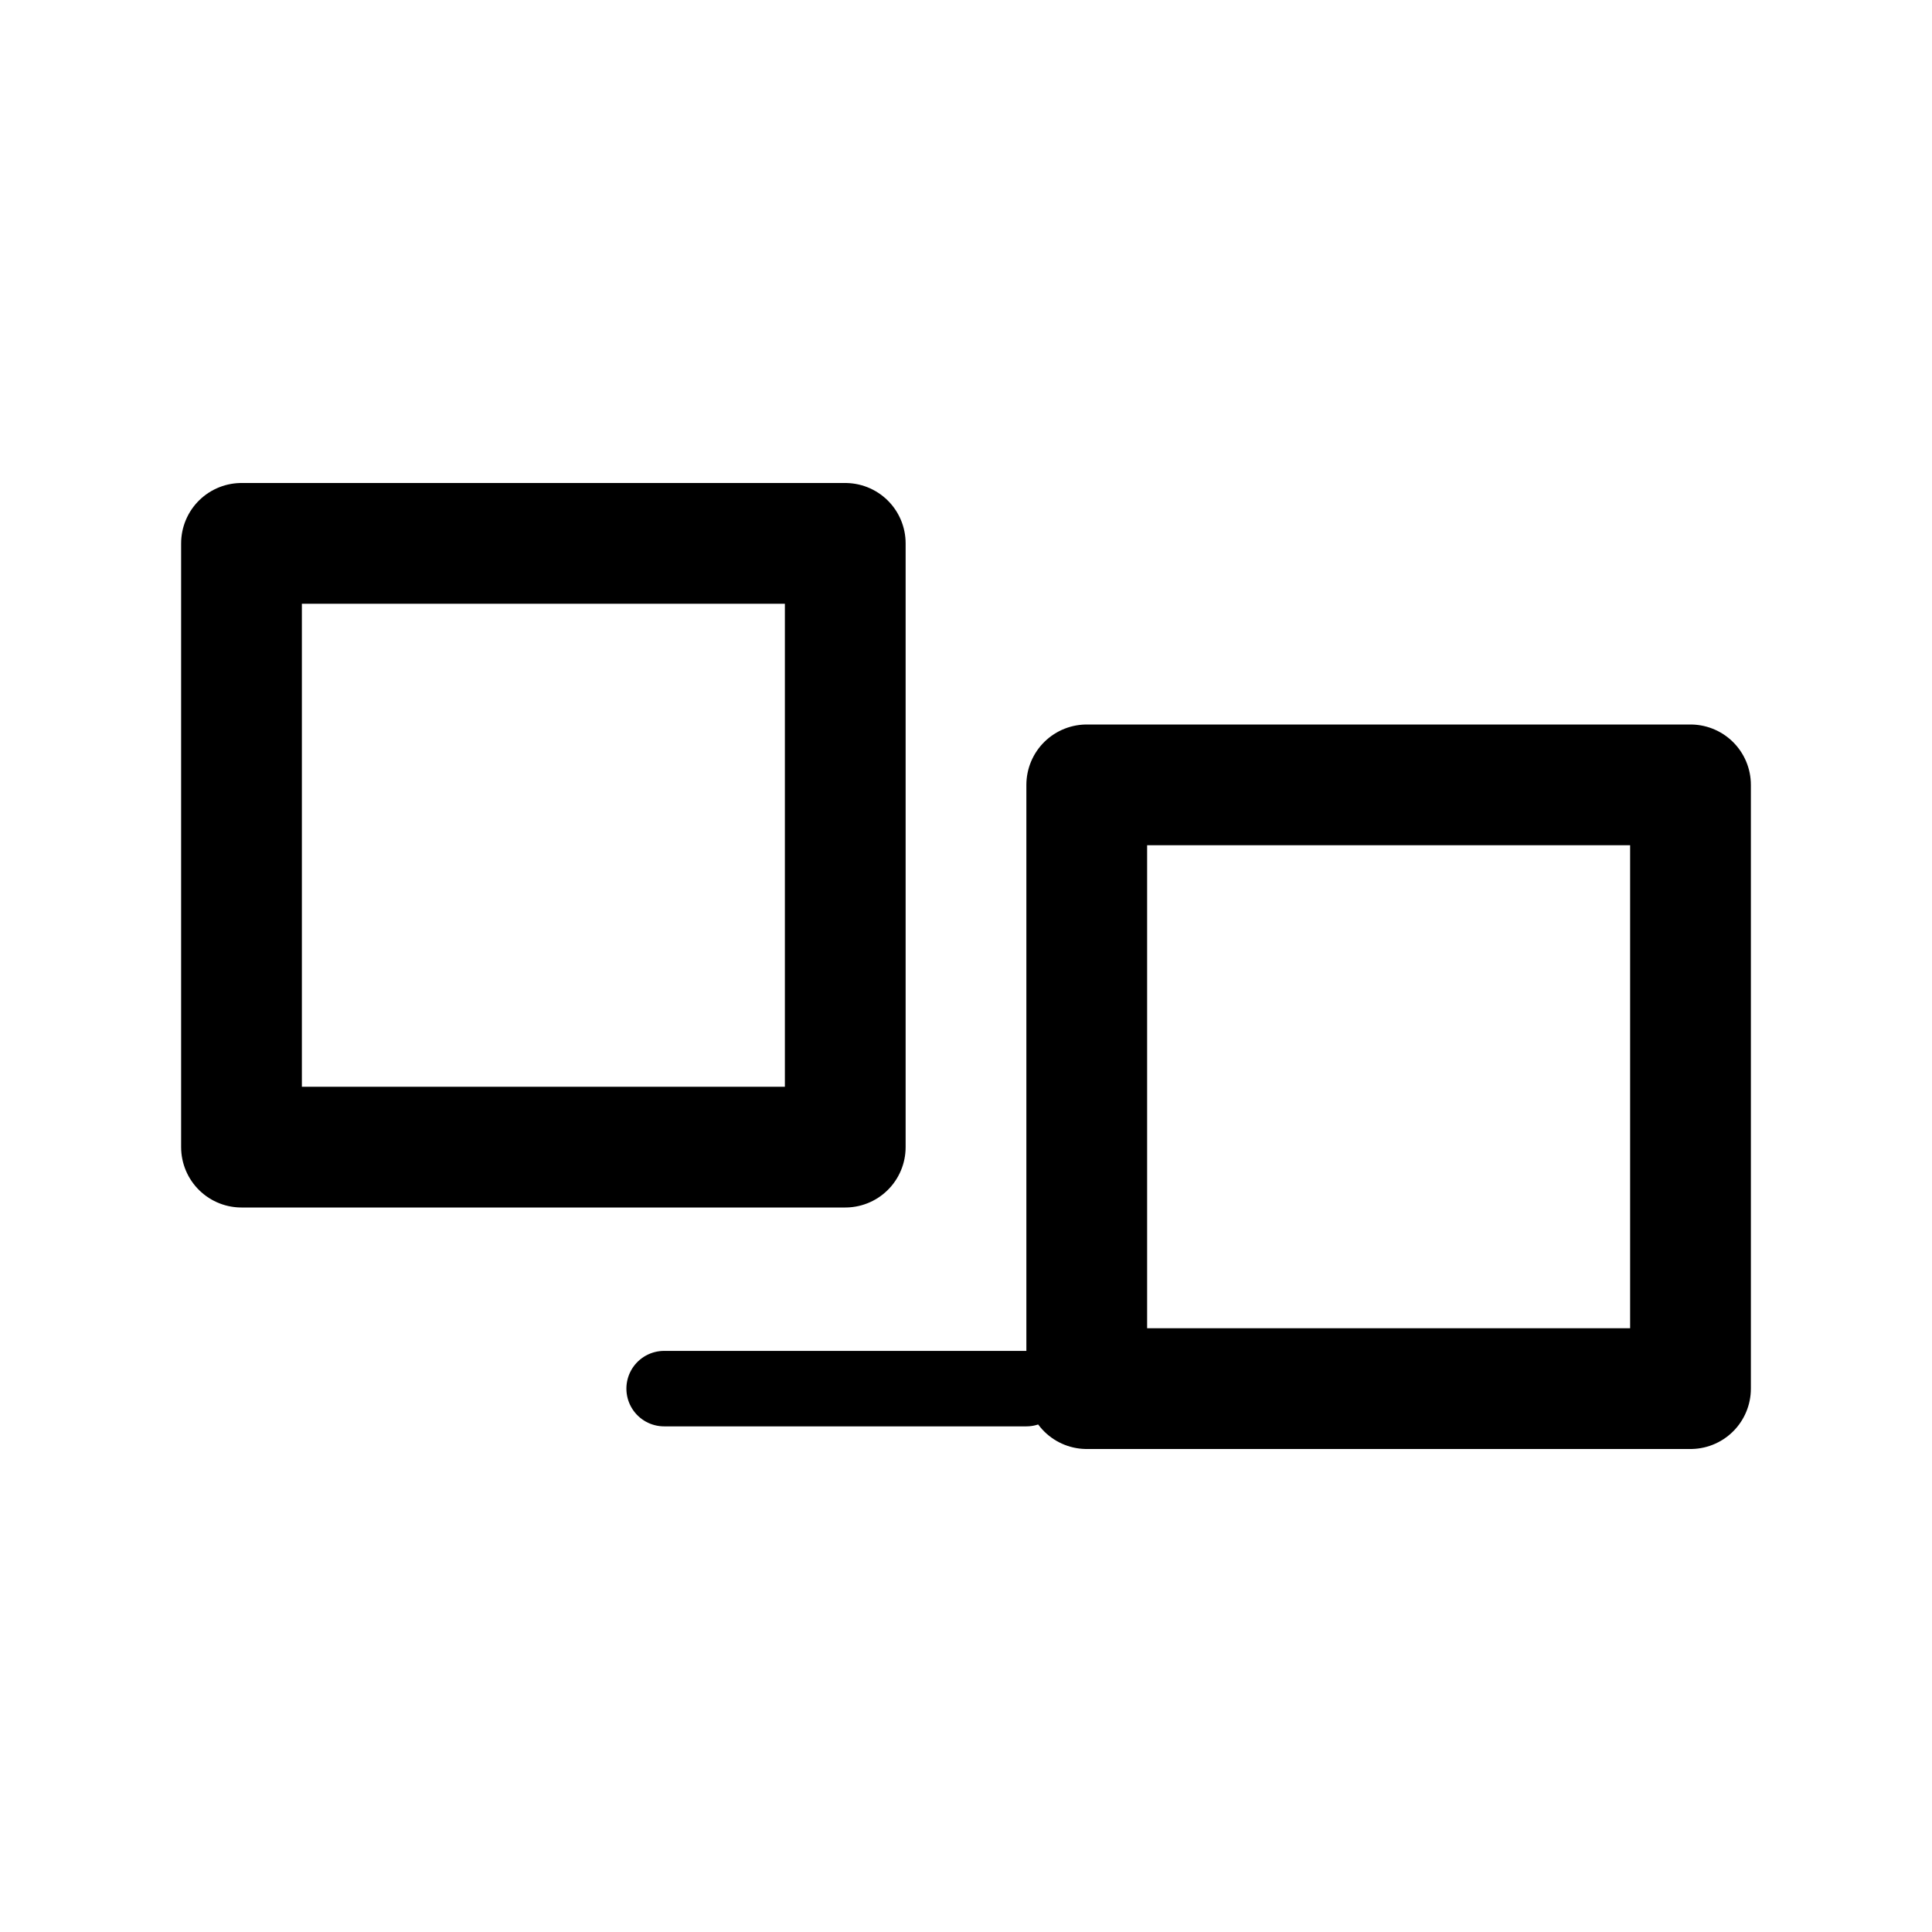
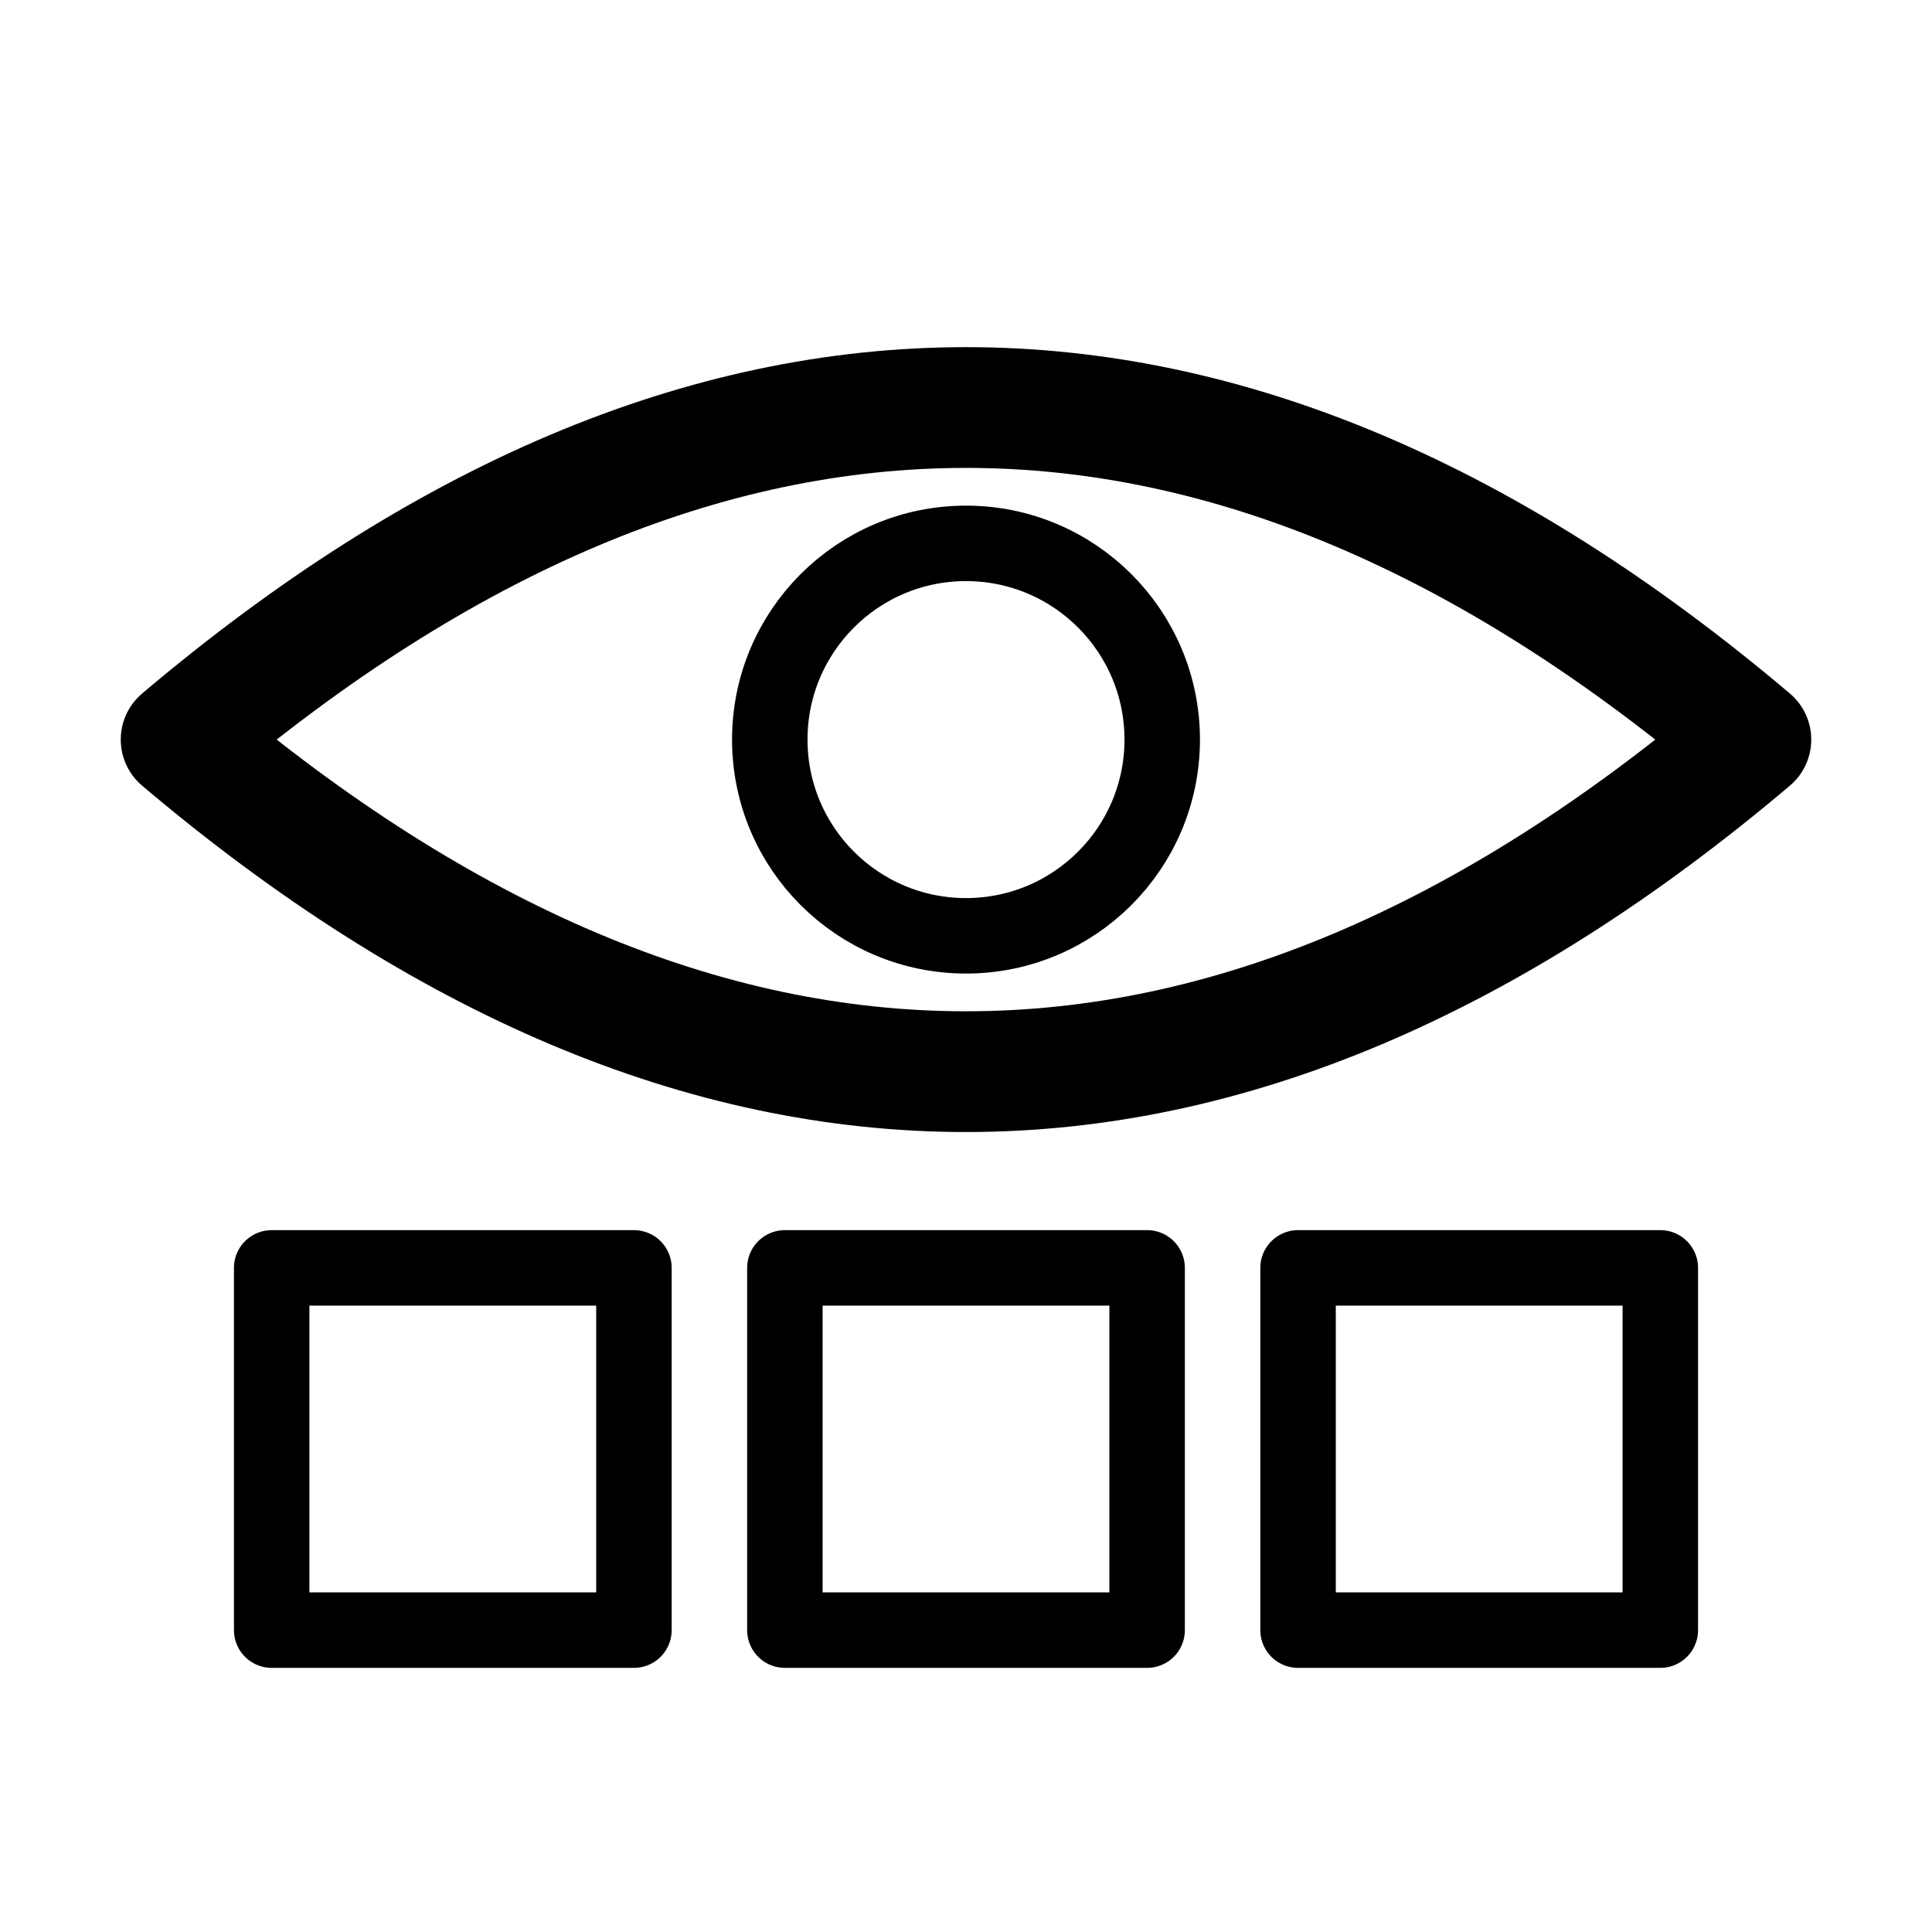
<svg xmlns="http://www.w3.org/2000/svg" id="icons" viewBox="0 0 512 512">
-   <path style="fill:none;stroke:#000000;stroke-width:32;stroke-linecap:round;stroke-linejoin:round" d="M 64,144 H 224 V 304 H 64 Z" />
-   <path style="fill:none;stroke:#000000;stroke-width:32;stroke-linecap:round;stroke-linejoin:round" d="M 288,208 H 448 V 368 H 288 Z" />
-   <path style="fill:none;stroke:#000000;stroke-width:20;stroke-linecap:round;stroke-linejoin:round" d="M 176,368 H 272" />
+   <path style="fill:none;stroke:#000000;stroke-width:32;stroke-linecap:round;stroke-linejoin:round" d="M 48,196 Q 256,20 464,196 Q 256,372 48,196 Z" />
+   <circle style="fill:none;stroke:#000000;stroke-width:20;stroke-linecap:round;stroke-linejoin:round" cx="256" cy="196" r="52" />
+   <path style="fill:none;stroke:#000000;stroke-width:20;stroke-linecap:round;stroke-linejoin:round" d="M 72,336 H 168 V 432 H 72 Z" />
+   <path style="fill:none;stroke:#000000;stroke-width:20;stroke-linecap:round;stroke-linejoin:round" d="M 208,336 H 304 V 432 H 208 Z" />
+   <path style="fill:none;stroke:#000000;stroke-width:20;stroke-linecap:round;stroke-linejoin:round" d="M 344,336 H 440 V 432 H 344 Z" />
</svg>
